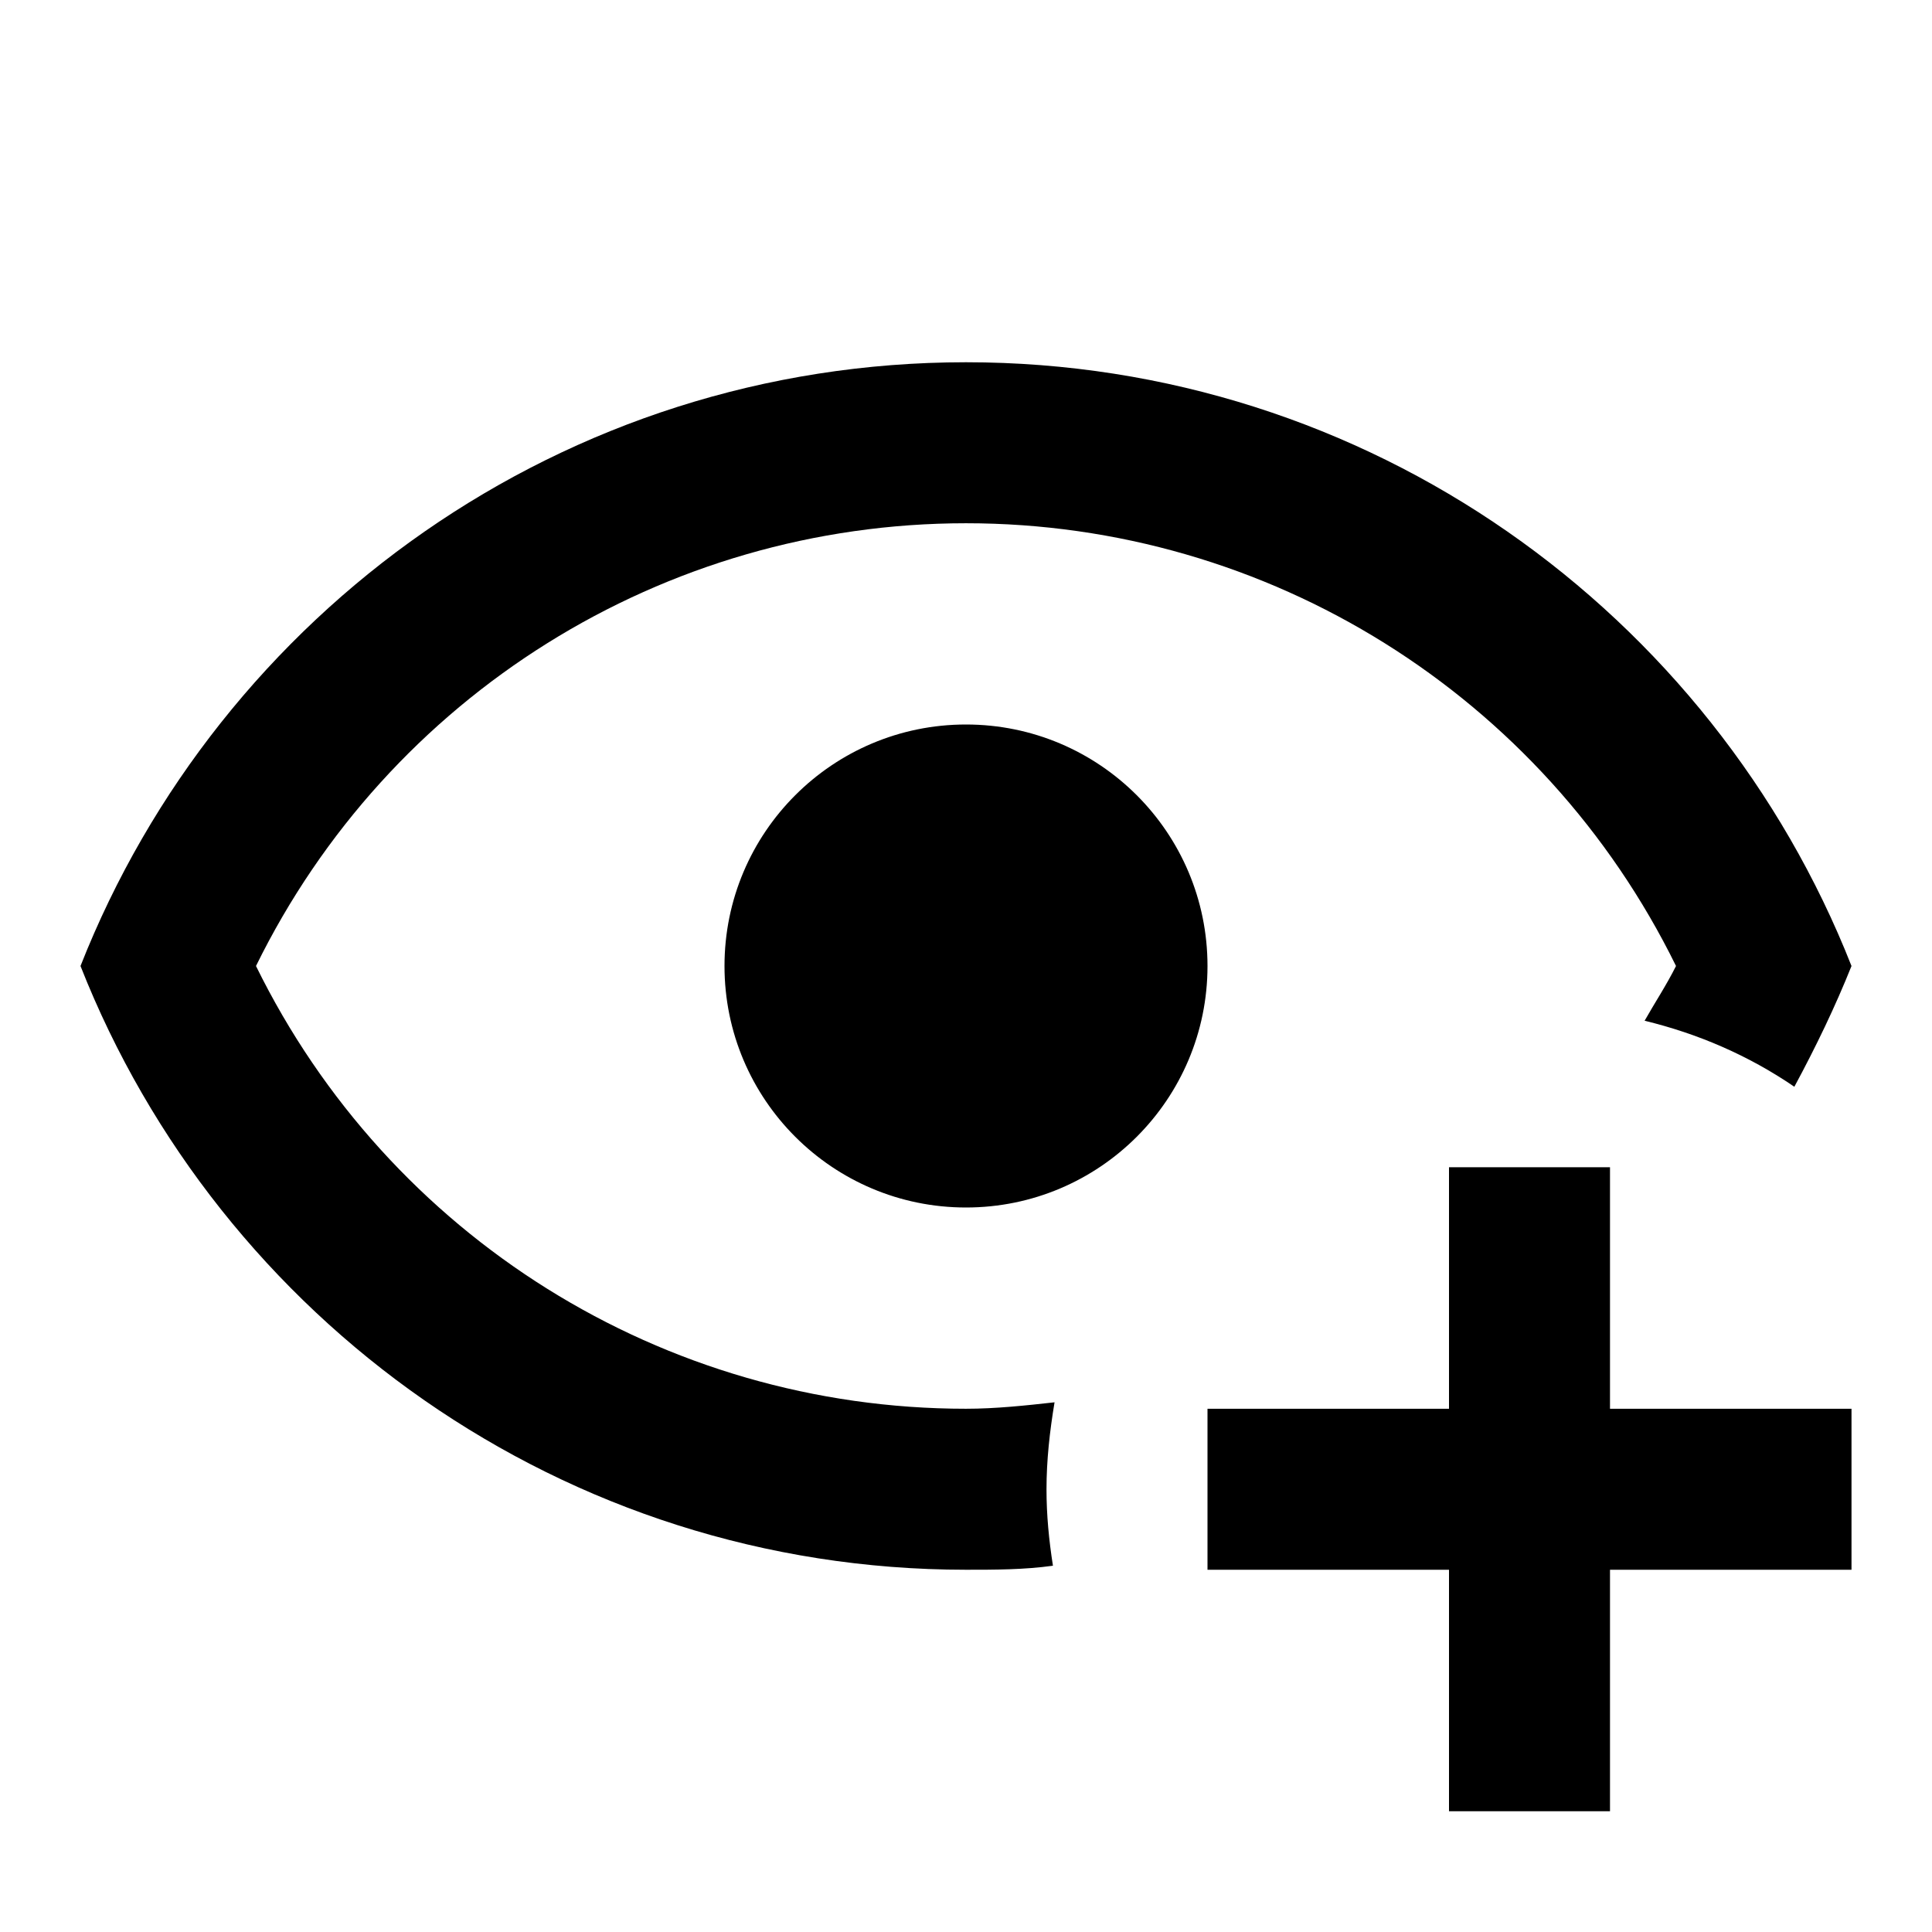
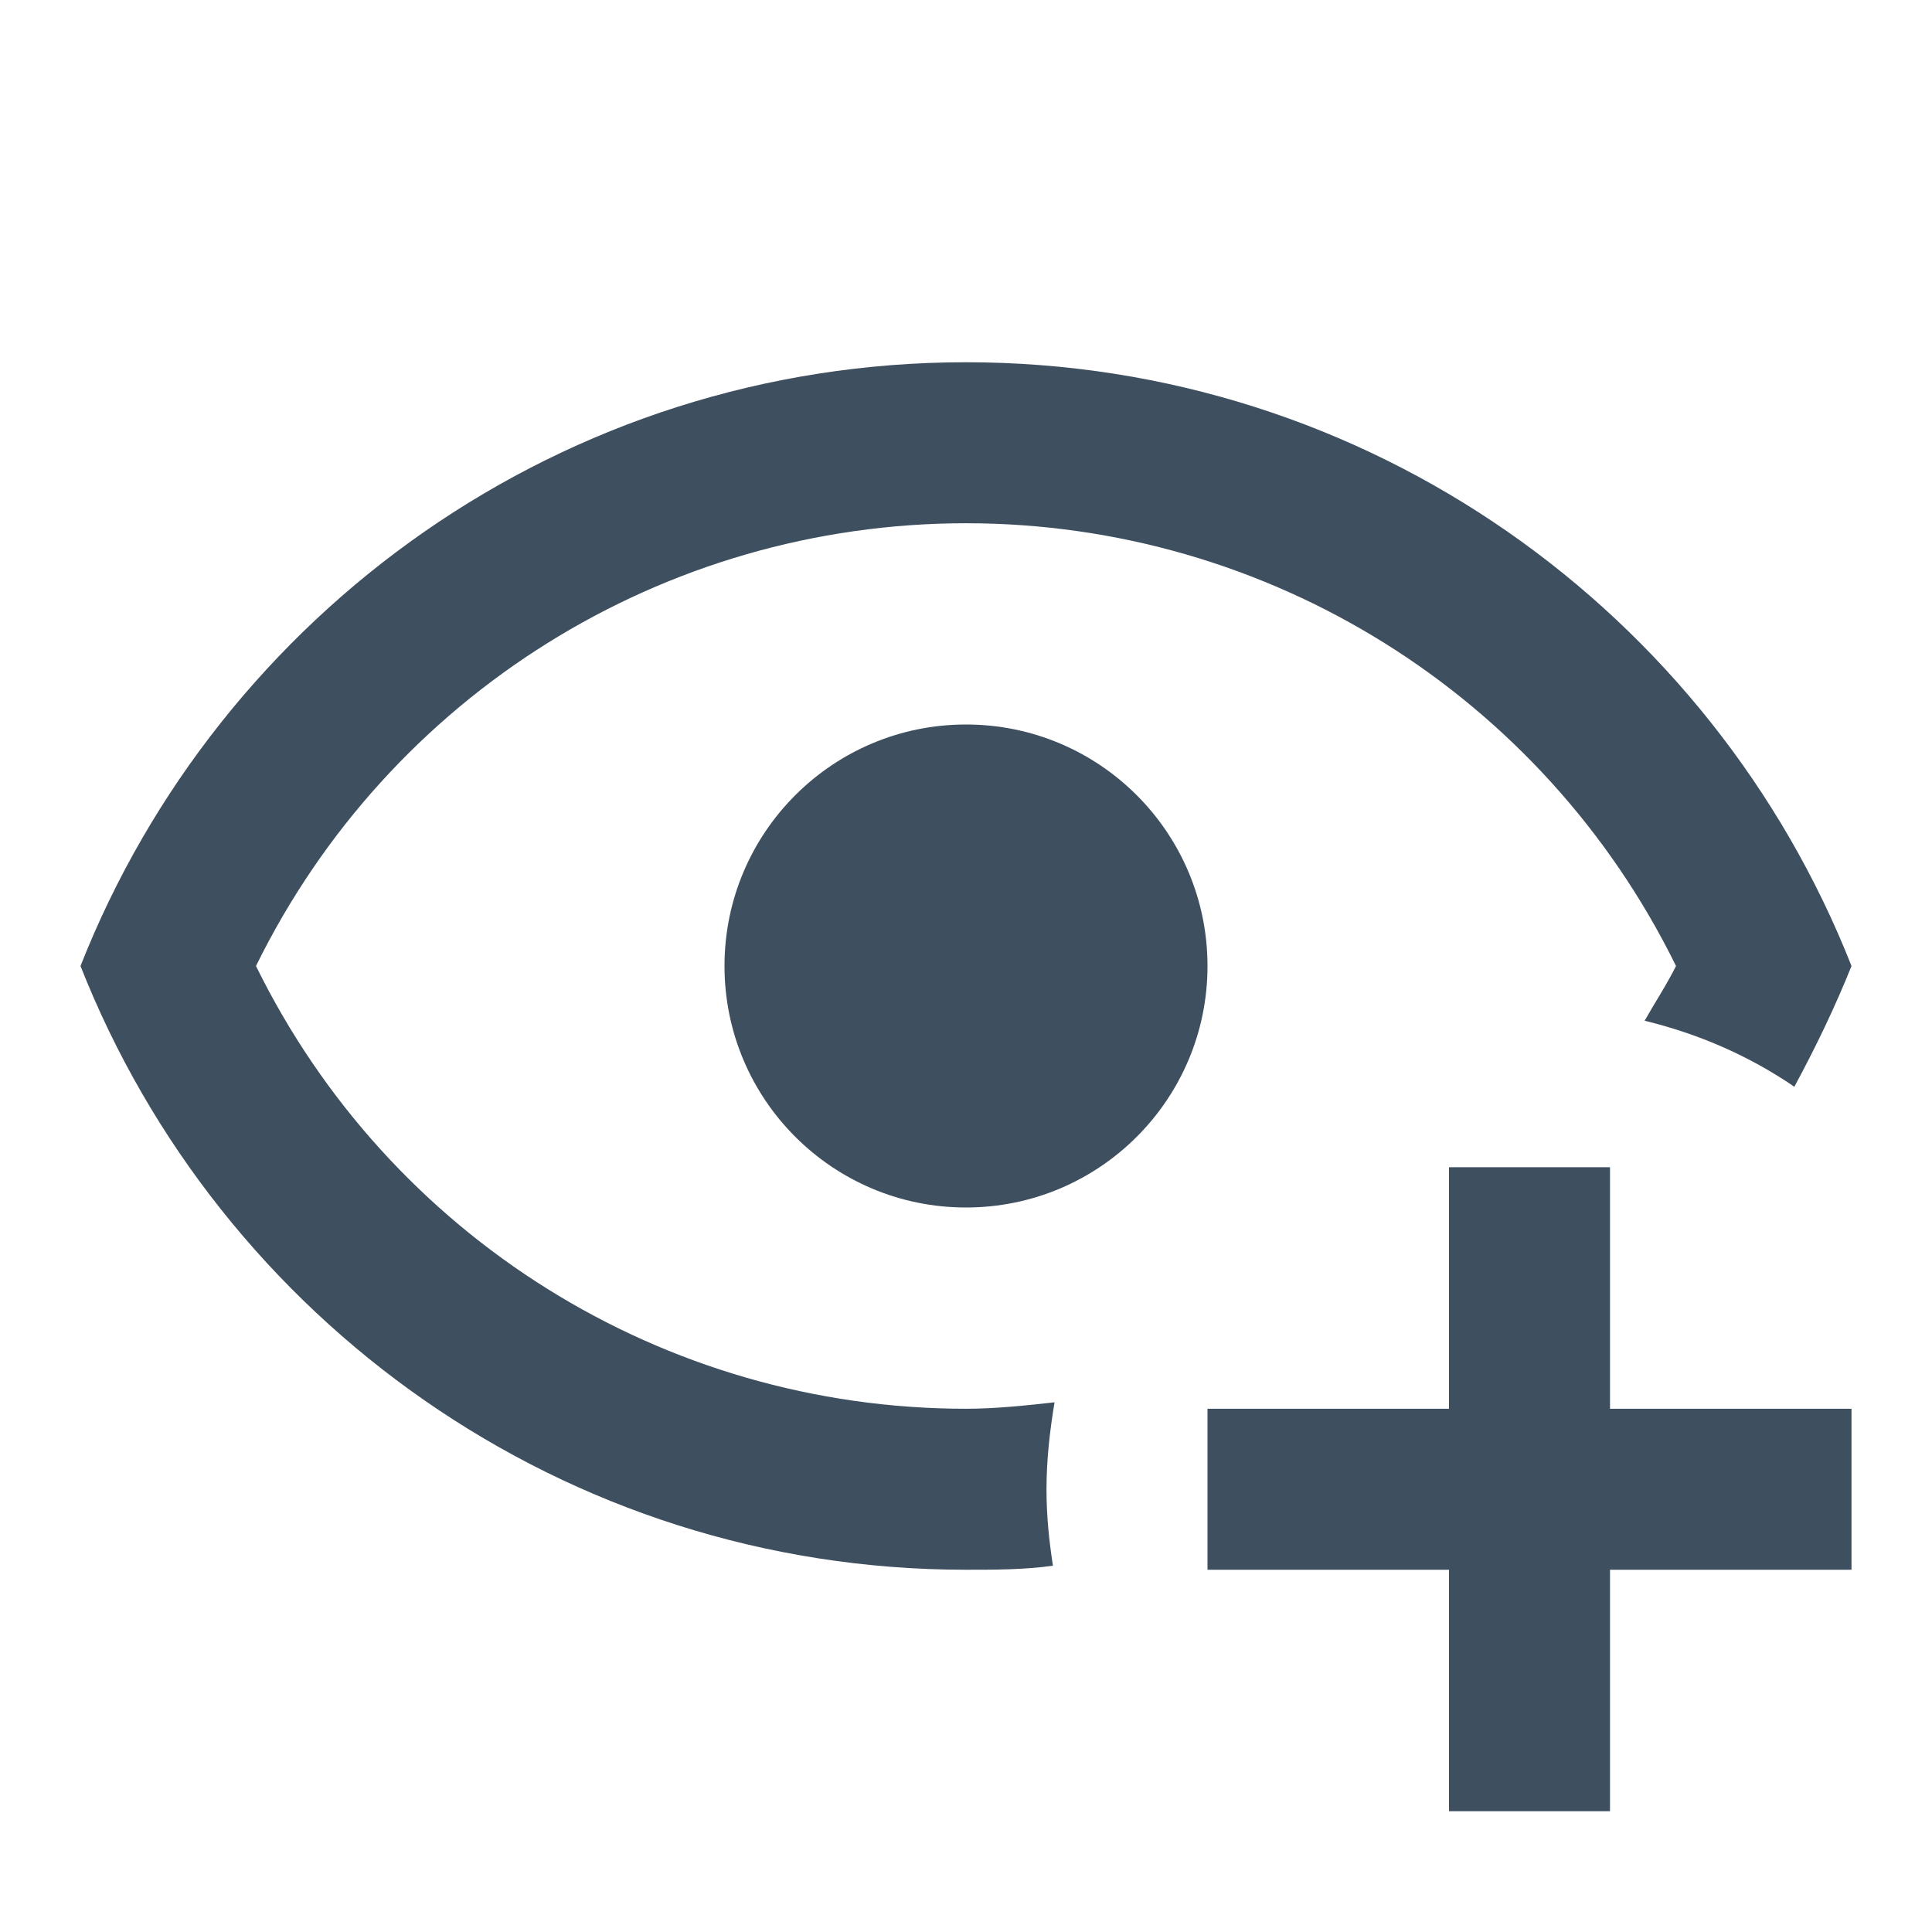
- <svg xmlns="http://www.w3.org/2000/svg" viewBox="0 0 24 24">
+ <svg xmlns="http://www.w3.org/2000/svg" fill="hsl(210, 21%, 31%)" viewBox="0 0 24 24">
  <path d="M12,4.5C7,4.5 2.73,7.61 1,12C2.73,16.39 7,19.5 12,19.5C12.36,19.5 12.72,19.5 13.08,19.45C13.03,19.13 13,18.82 13,18.5C13,18.14 13.04,17.78 13.1,17.42C12.74,17.46 12.37,17.5 12,17.5C8.24,17.5 4.83,15.36 3.18,12C4.83,8.64 8.24,6.5 12,6.5C15.76,6.5 19.17,8.64 20.82,12C20.7,12.24 20.56,12.45 20.43,12.68C21.09,12.84 21.72,13.11 22.29,13.5C22.56,13 22.8,12.5 23,12C21.27,7.61 17,4.5 12,4.5M12,9A3,3 0 0,0 9,12A3,3 0 0,0 12,15A3,3 0 0,0 15,12A3,3 0 0,0 12,9M18,14.5V17.5H15V19.5H18V22.5H20V19.5H23V17.5H20V14.5H18Z" />
</svg>
